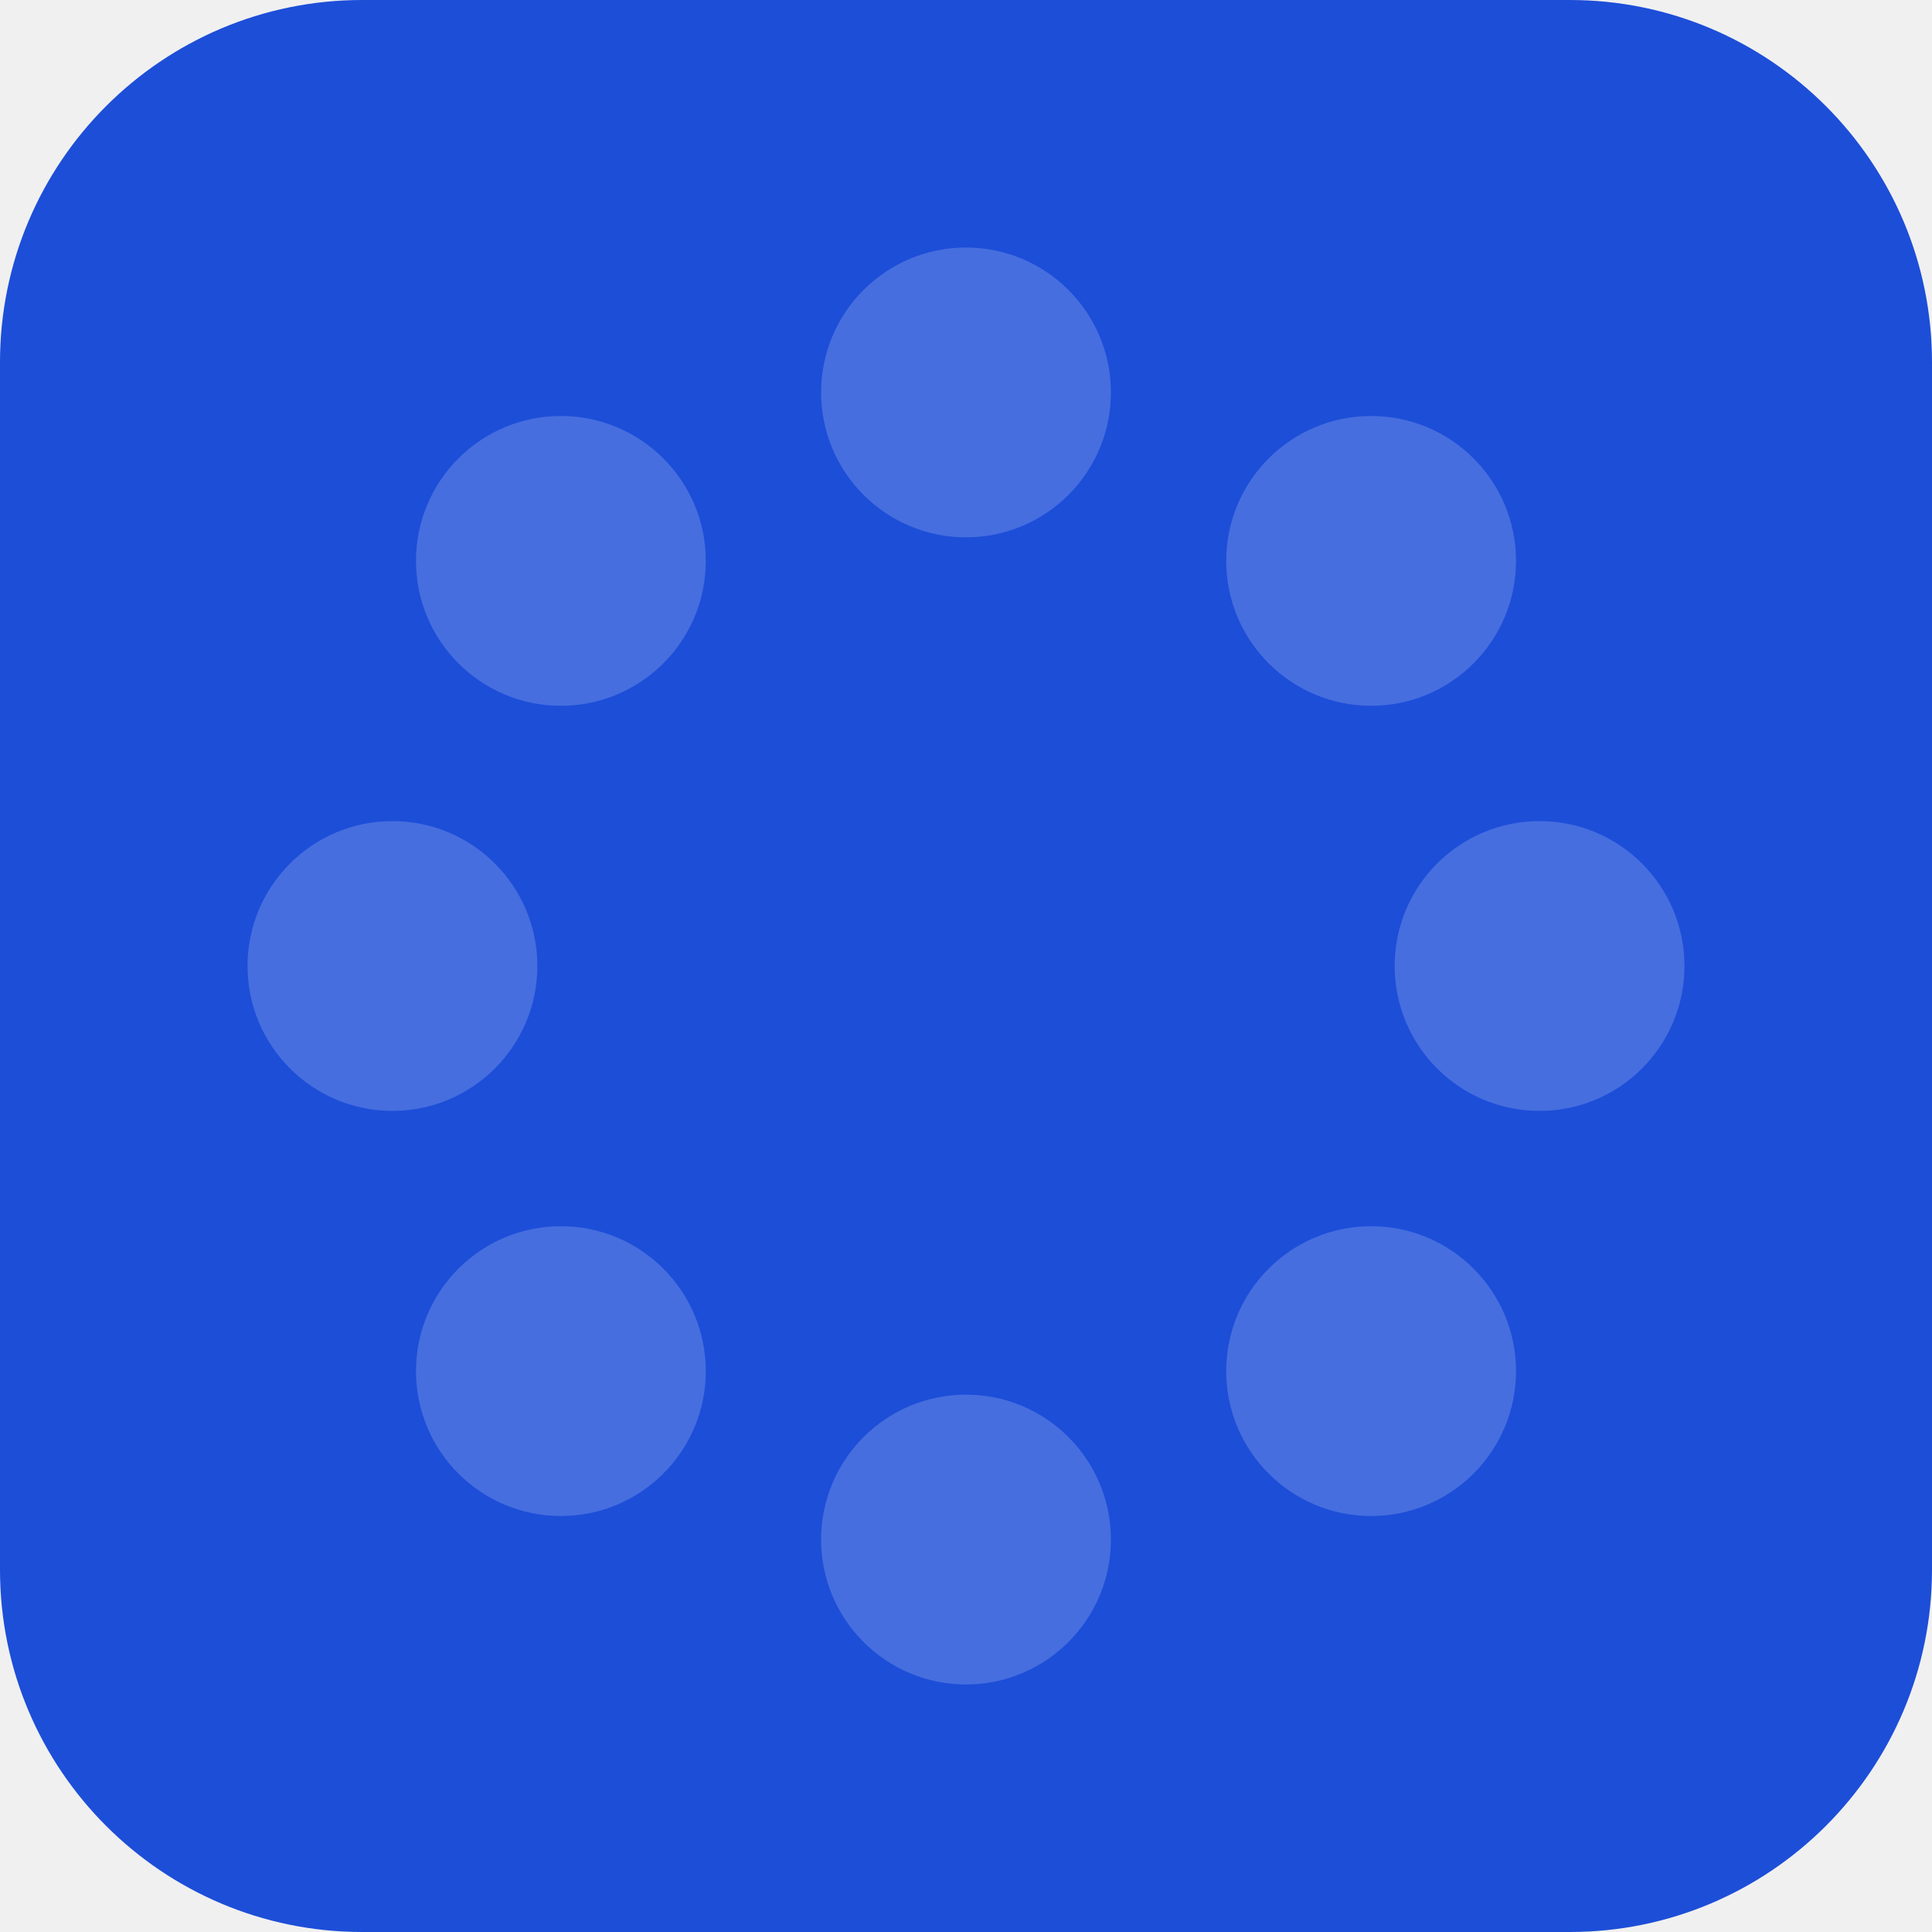
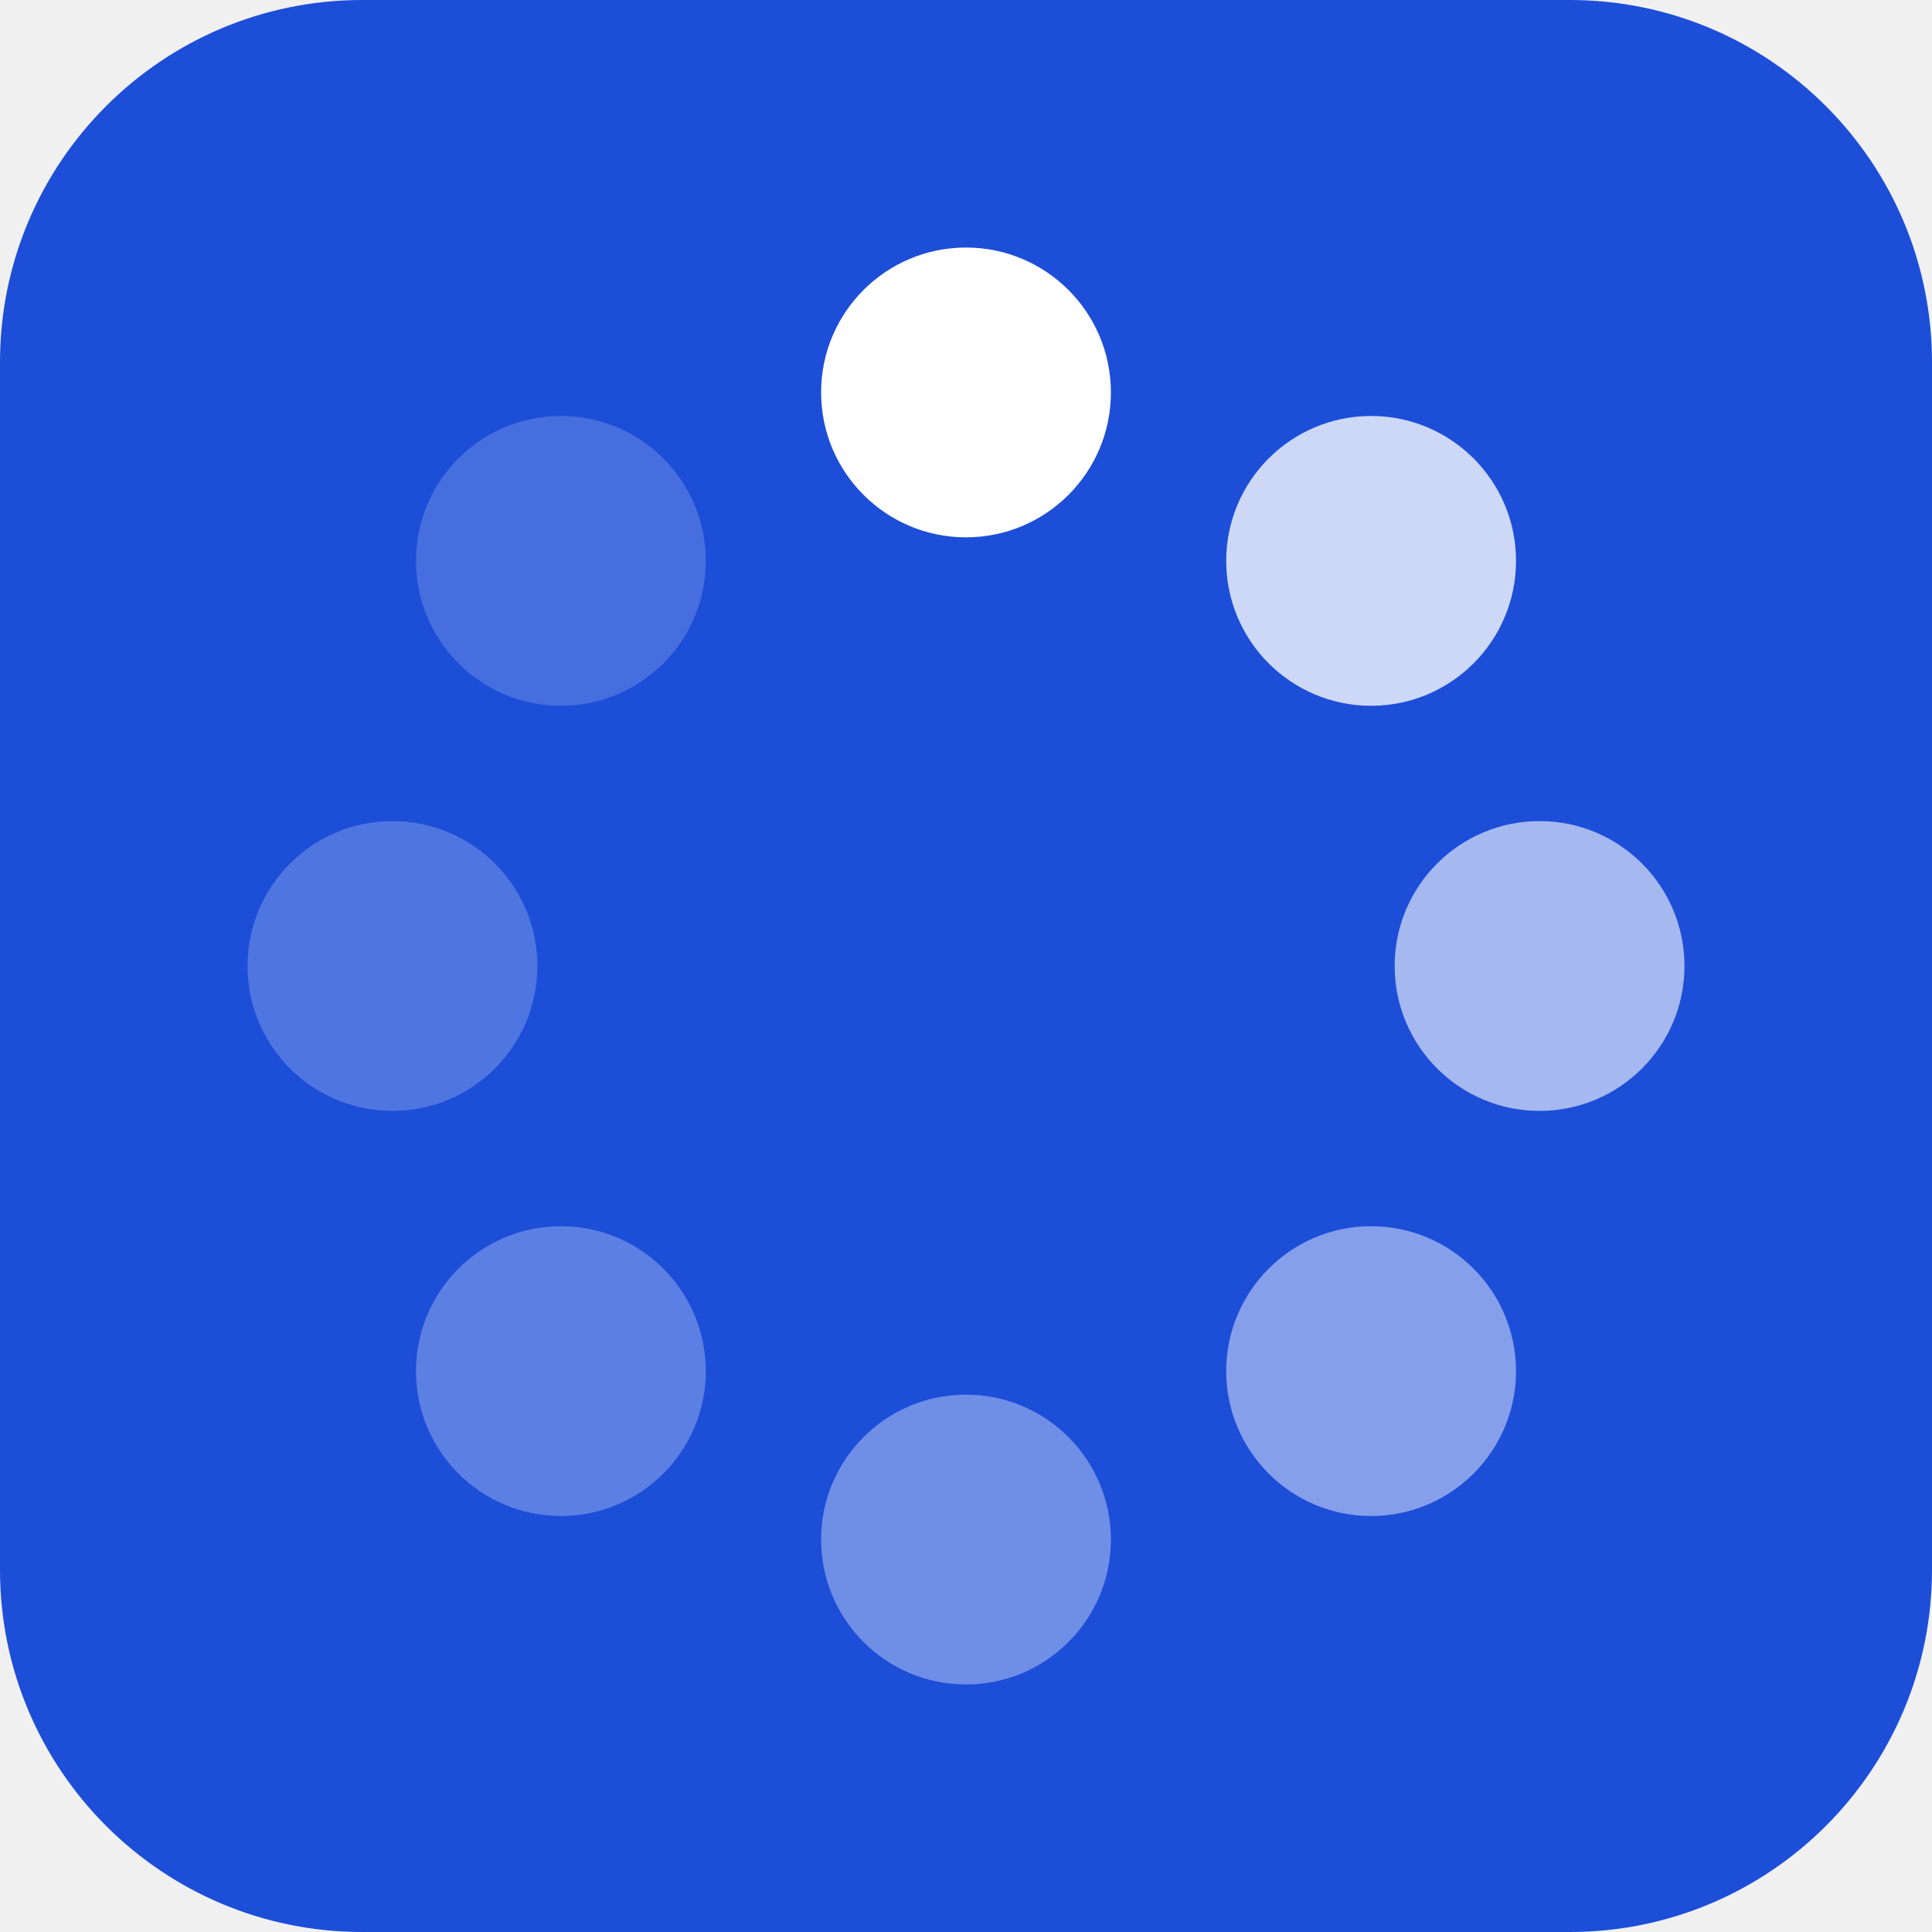
<svg xmlns="http://www.w3.org/2000/svg" viewBox="0 0 32 32">
-   <style>
-     @keyframes p { 0%, 87.5%, 100% { opacity: 0.18; } 12.5% { opacity: 1; } }
-     circle { fill: #fff; opacity: 0.18; animation: p 0.9s linear infinite; }
-     .d1 { animation-delay: -0.113s; }
-     .d2 { animation-delay: -0.225s; }
-     .d3 { animation-delay: -0.338s; }
-     .d4 { animation-delay: -0.45s; }
-     .d5 { animation-delay: -0.562s; }
-     .d6 { animation-delay: -0.675s; }
-     .d7 { animation-delay: -0.787s; }
-     @media (prefers-reduced-motion: reduce) {
-       circle { animation: none; }
-       .d0 { opacity: 1; }
-       .d1 { opacity: 0.82; }
-       .d2 { opacity: 0.66; }
-       .d3 { opacity: 0.5; }
-       .d4 { opacity: 0.36; }
-       .d5 { opacity: 0.26; }
-       .d6 { opacity: 0.2; }
-       .d7 { opacity: 0.18; }
-     }
-   </style>
  <rect width="32" height="32" rx="6" fill="#1d4ed8" />
-   <circle class="d0" cx="16" cy="6.5" r="2.4" />
-   <circle class="d1" cx="9.29" cy="9.29" r="2.4" />
-   <circle class="d2" cx="6.5" cy="16" r="2.4" />
-   <circle class="d3" cx="9.29" cy="22.71" r="2.4" />
-   <circle class="d4" cx="16" cy="25.5" r="2.4" />
-   <circle class="d5" cx="22.71" cy="22.71" r="2.4" />
-   <circle class="d6" cx="25.5" cy="16" r="2.4" />
-   <circle class="d7" cx="22.71" cy="9.29" r="2.4" />
+   <g fill="#fff">
+     <circle cx="16" cy="6.5" r="2.4" opacity="1" />
+     <circle cx="22.71" cy="9.29" r="2.4" opacity="0.78" />
+     <circle cx="25.5" cy="16" r="2.4" opacity="0.6" />
+     <circle cx="22.71" cy="22.71" r="2.4" opacity="0.46" />
+     <circle cx="16" cy="25.5" r="2.4" opacity="0.36" />
+     <circle cx="9.29" cy="22.71" r="2.4" opacity="0.28" />
+     <circle cx="6.5" cy="16" r="2.4" opacity="0.22" />
+     <circle cx="9.29" cy="9.29" r="2.4" opacity="0.18" />
+   </g>
</svg>
